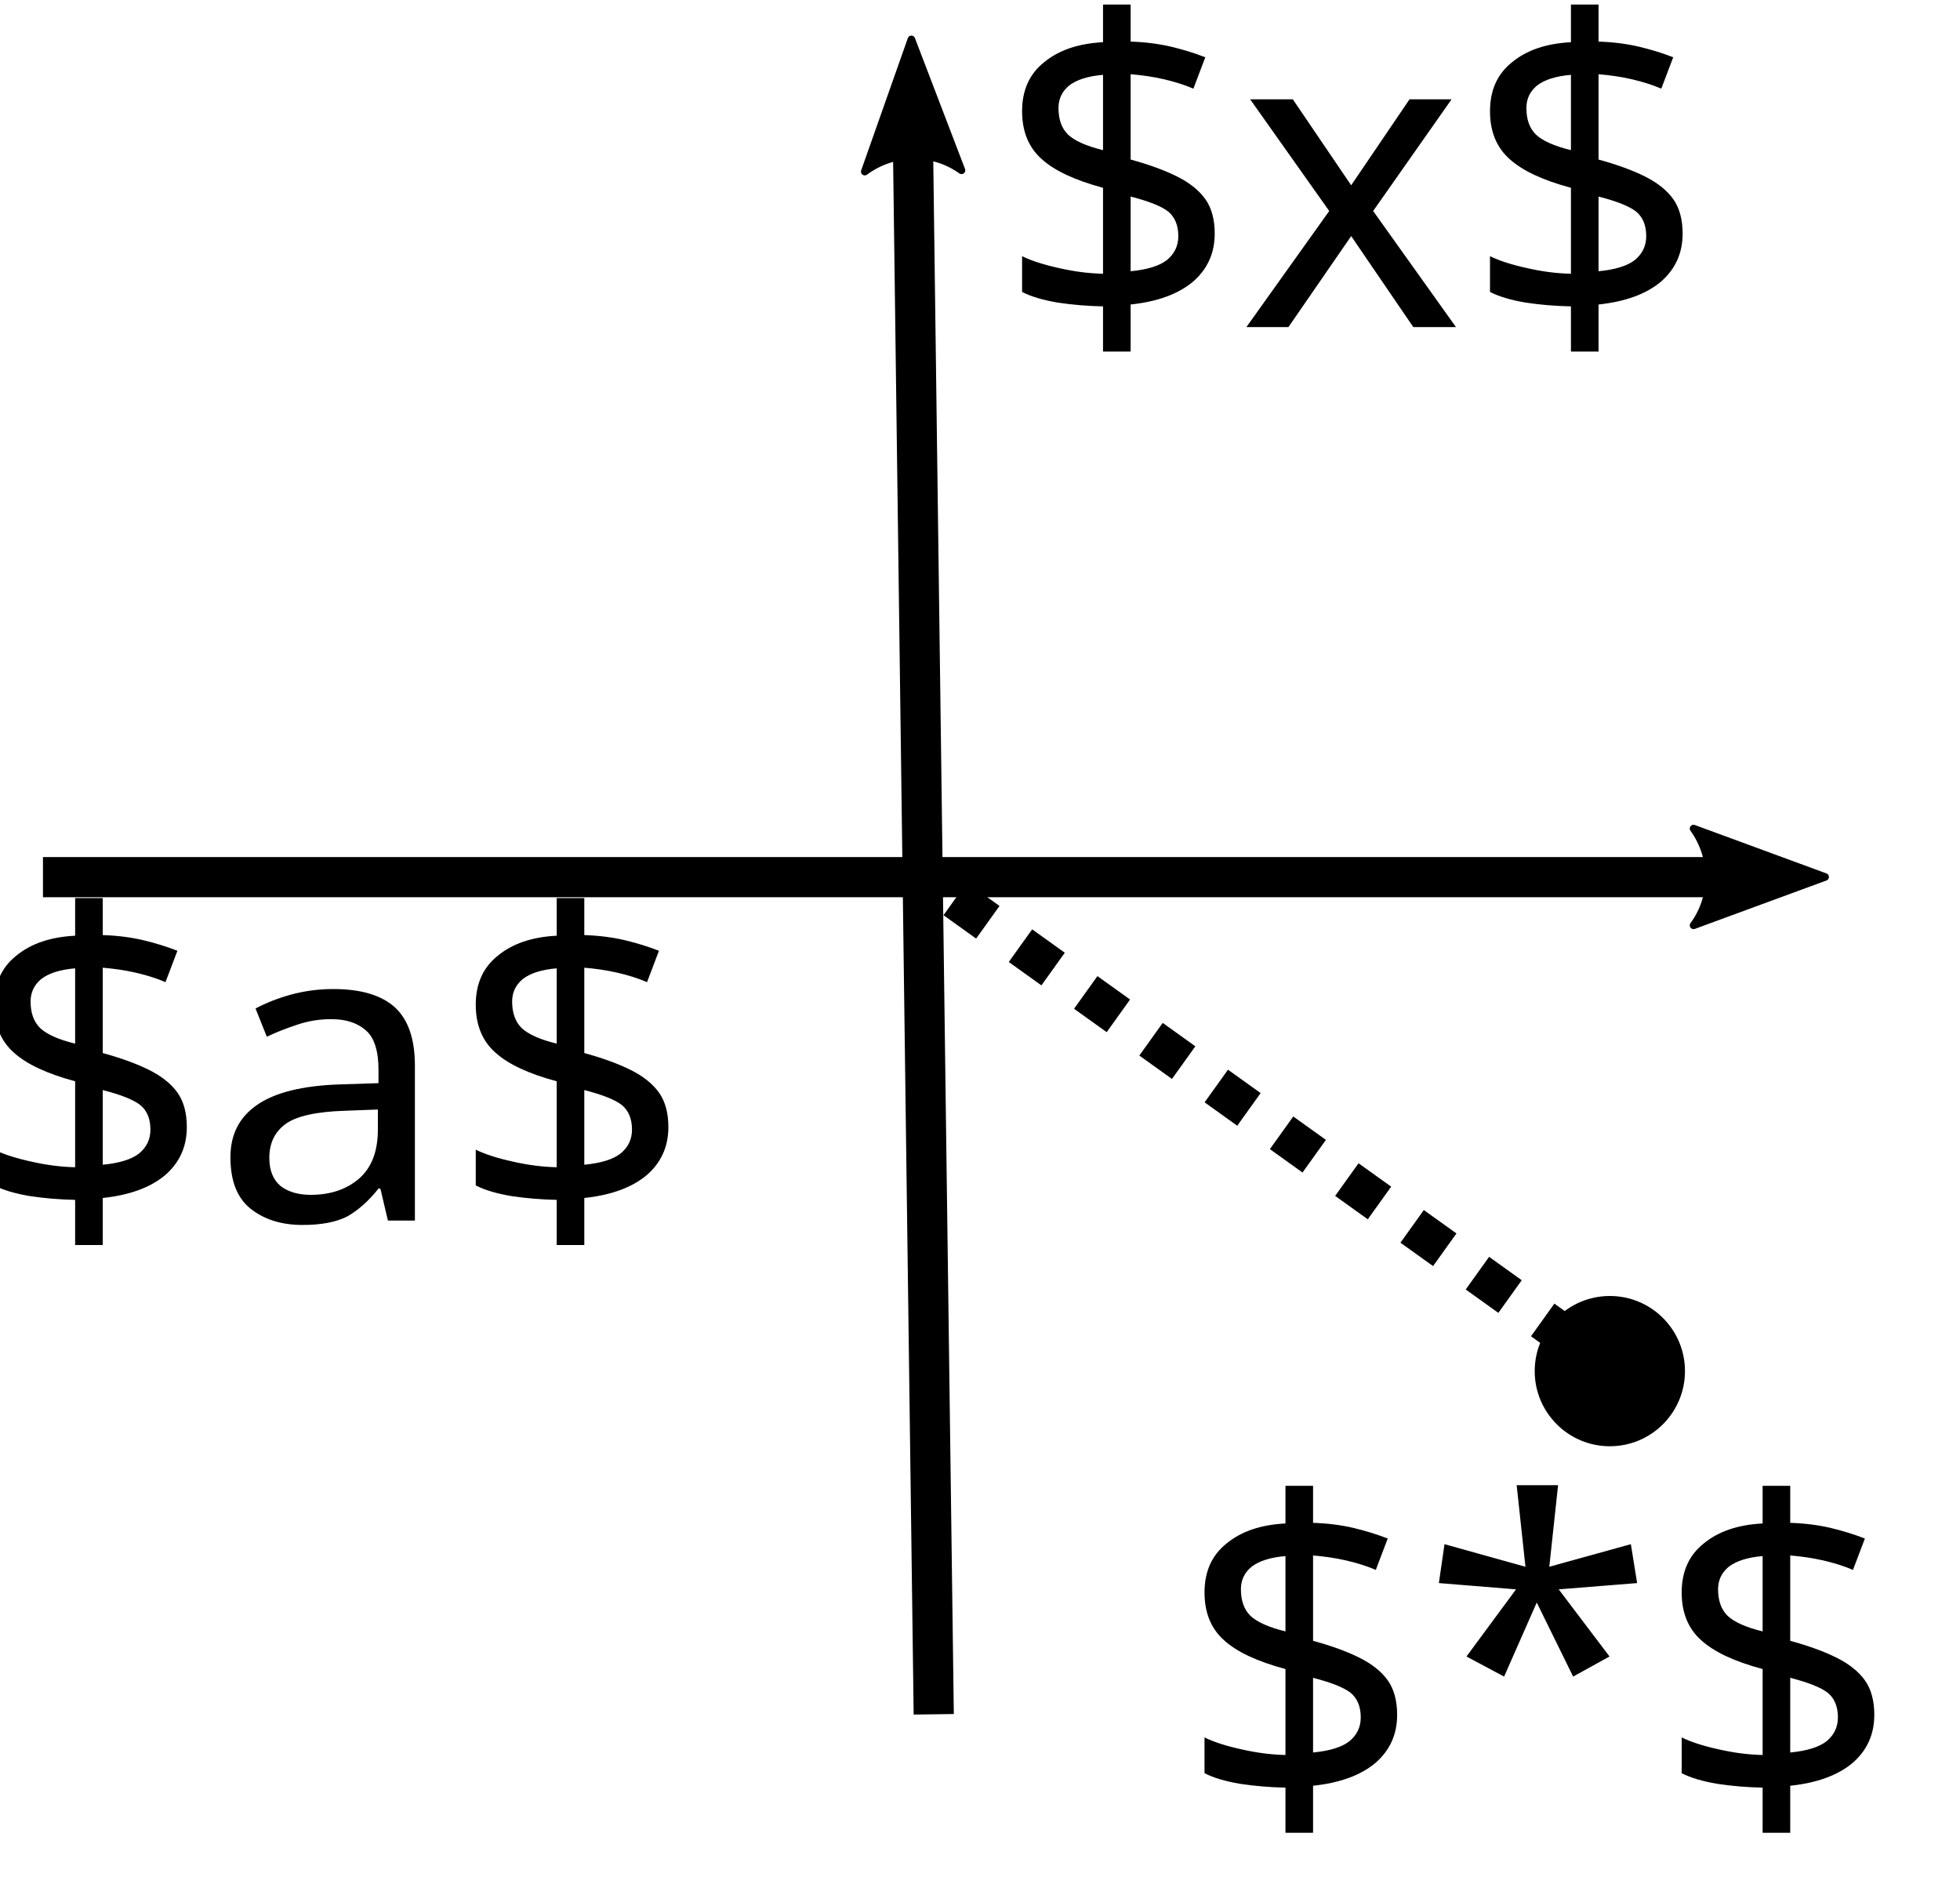
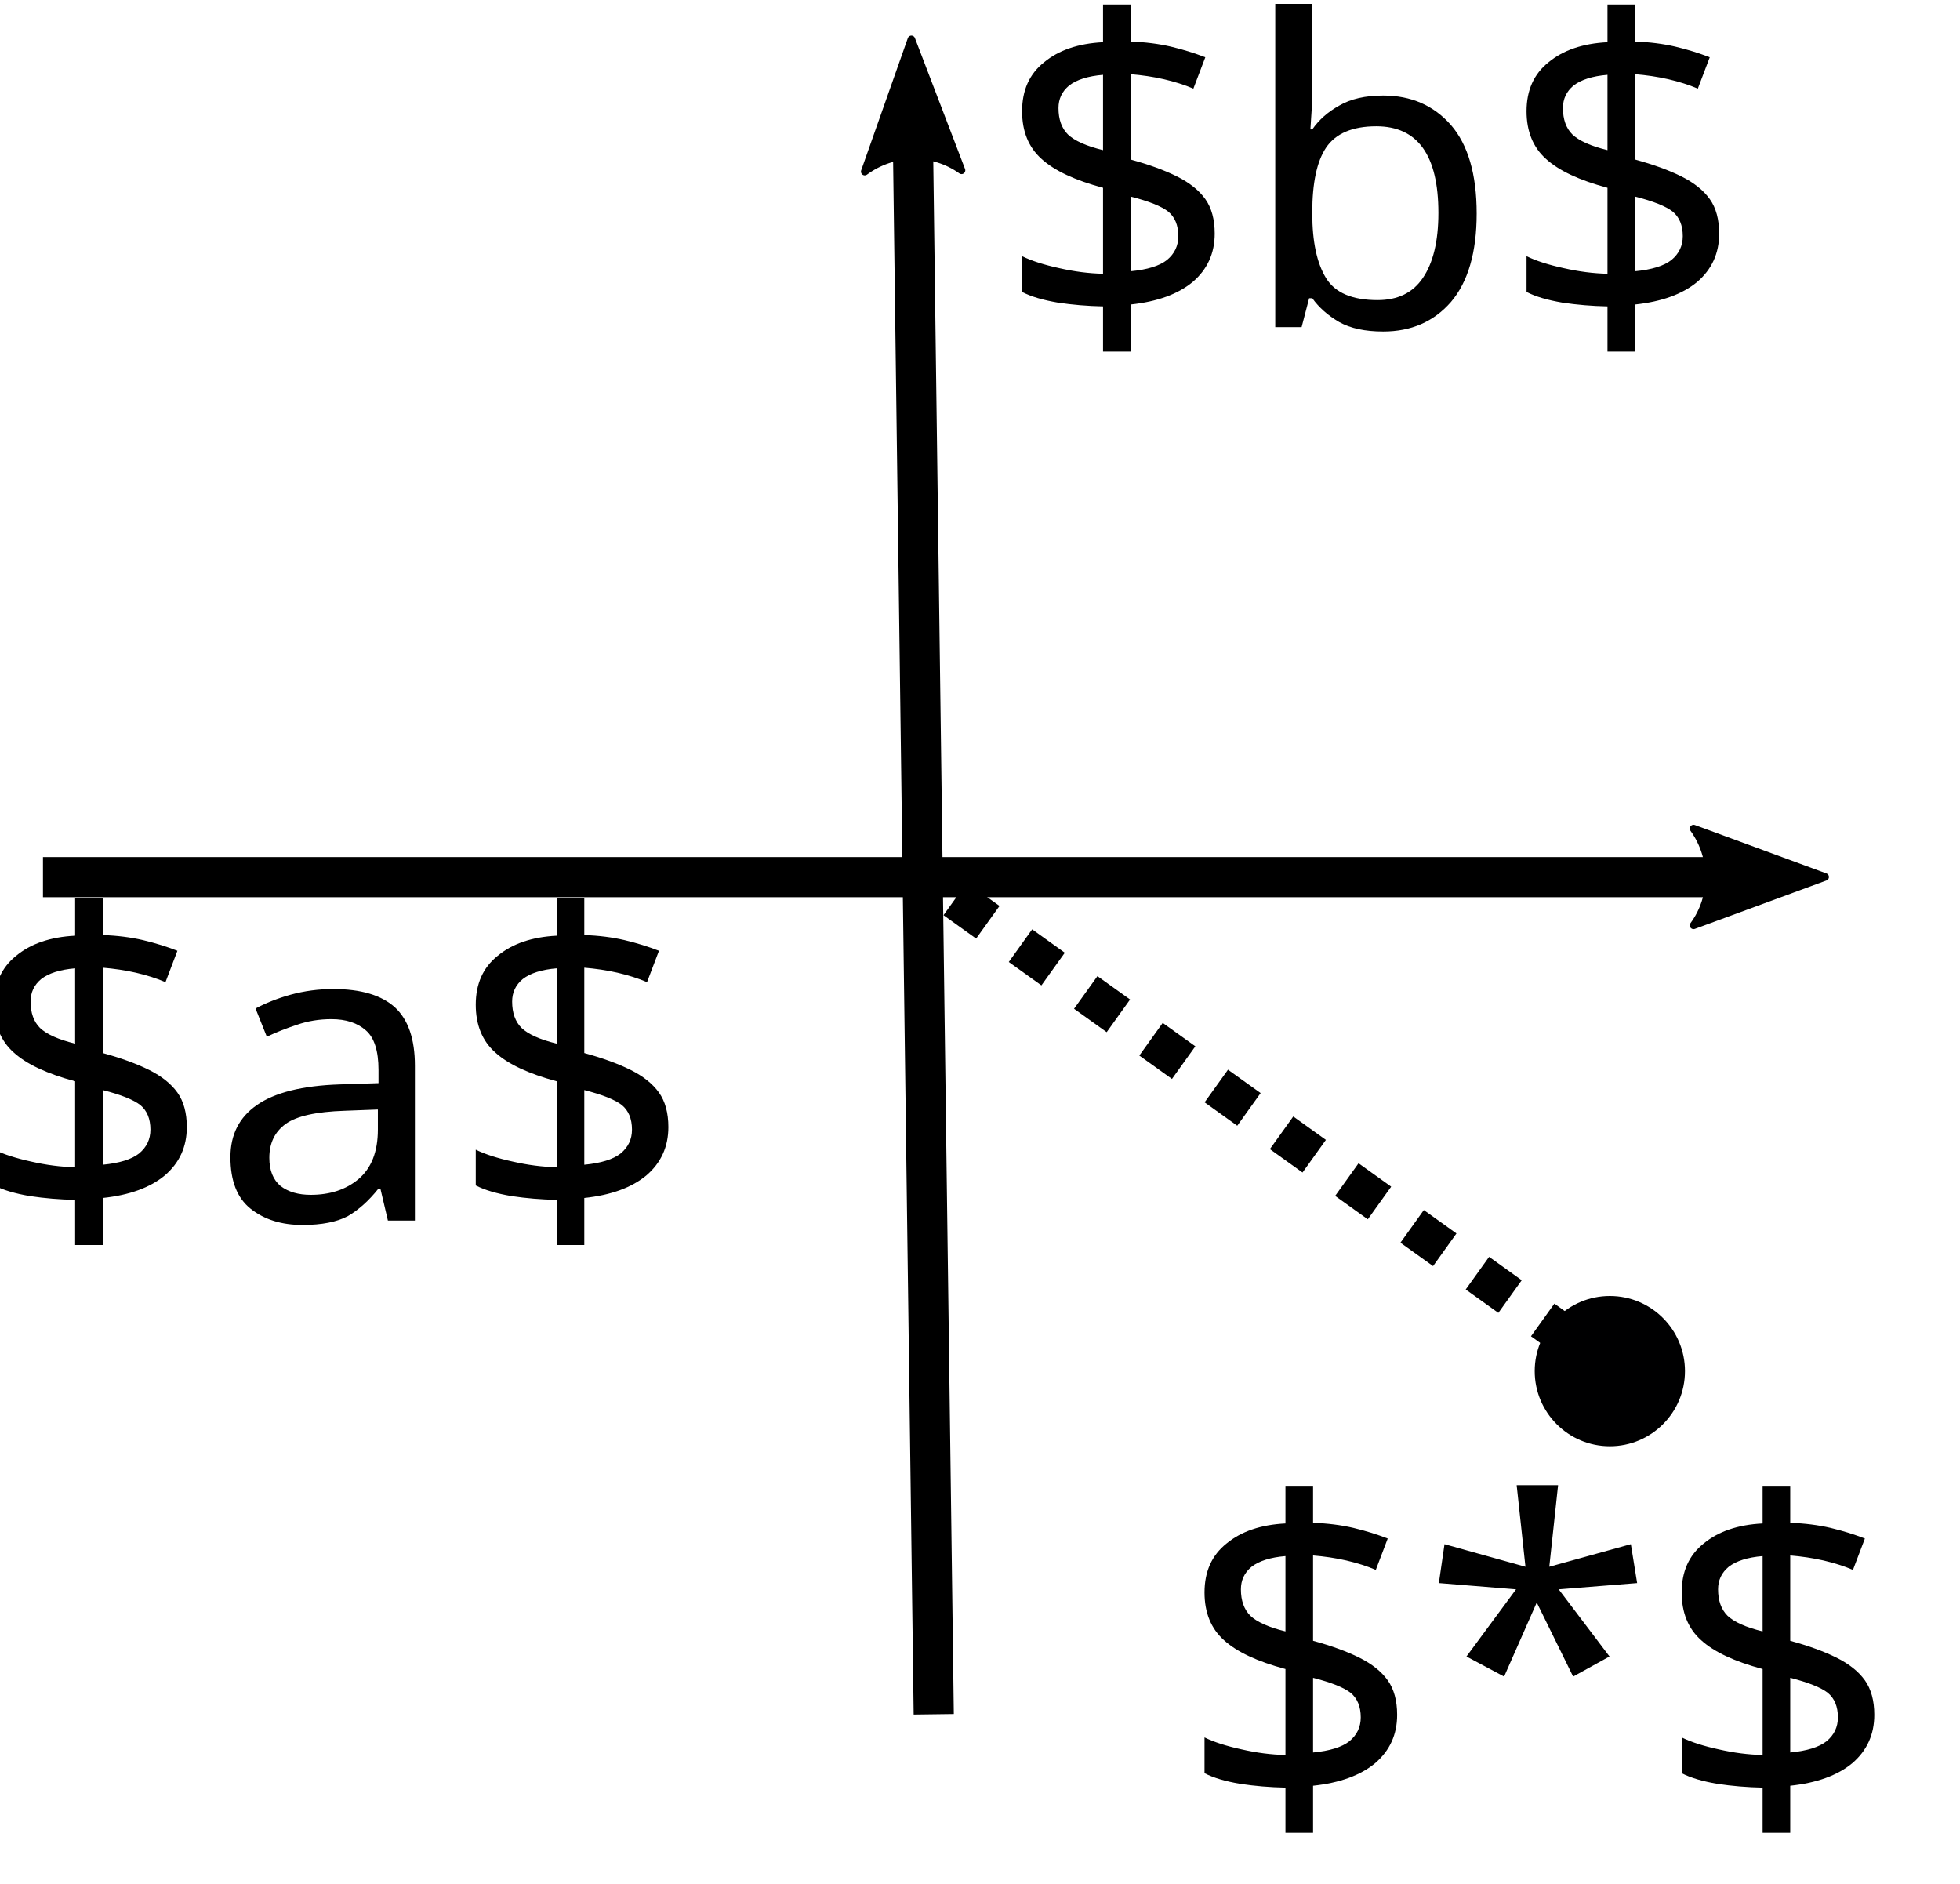
<svg xmlns="http://www.w3.org/2000/svg" width="48.81mm" height="46.9mm" viewBox="0 0 48.81 46.9" version="1.1" id="svg8">
  <defs id="defs2">
    <marker orient="auto" refY="0" refX="0" id="marker2041" style="overflow:visible">
      <path id="path2039" style="fill:#000000;fill-opacity:1;fill-rule:evenodd;stroke:#000000;stroke-width:0.625;stroke-linejoin:round;stroke-opacity:1" d="M 8.719,4.034 -2.207,0.016 8.719,-4.002 c -1.745,2.372 -1.735,5.617 -6e-7,8.035 z" transform="matrix(-0.3,0,0,-0.3,0.69,0)" />
    </marker>
    <marker orient="auto" refY="0" refX="0" id="Arrow2Send" style="overflow:visible">
      <path id="path1568" style="fill:#000000;fill-opacity:1;fill-rule:evenodd;stroke:#000000;stroke-width:0.625;stroke-linejoin:round;stroke-opacity:1" d="M 8.719,4.034 -2.207,0.016 8.719,-4.002 c -1.745,2.372 -1.735,5.617 -6e-7,8.035 z" transform="matrix(-0.3,0,0,-0.3,0.69,0)" />
    </marker>
    <marker orient="auto" refY="0" refX="0" id="Tail" style="overflow:visible">
      <g id="g1583" transform="scale(-1.2)" style="fill:#0000ff;fill-opacity:1;stroke:#0000ff;stroke-opacity:1">
        <path id="path1571" d="M -3.805,-3.959 0.544,0" style="fill:#0000ff;fill-opacity:1;fill-rule:evenodd;stroke:#0000ff;stroke-width:0.8;stroke-linecap:round;stroke-opacity:1" />
        <path id="path1573" d="M -1.287,-3.959 3.062,0" style="fill:#0000ff;fill-opacity:1;fill-rule:evenodd;stroke:#0000ff;stroke-width:0.8;stroke-linecap:round;stroke-opacity:1" />
        <path id="path1575" d="M 1.305,-3.959 5.654,0" style="fill:#0000ff;fill-opacity:1;fill-rule:evenodd;stroke:#0000ff;stroke-width:0.8;stroke-linecap:round;stroke-opacity:1" />
        <path id="path1577" d="M -3.805,4.178 0.544,0.22" style="fill:#0000ff;fill-opacity:1;fill-rule:evenodd;stroke:#0000ff;stroke-width:0.8;stroke-linecap:round;stroke-opacity:1" />
        <path id="path1579" d="M -1.287,4.178 3.062,0.22" style="fill:#0000ff;fill-opacity:1;fill-rule:evenodd;stroke:#0000ff;stroke-width:0.8;stroke-linecap:round;stroke-opacity:1" />
        <path id="path1581" d="M 1.305,4.178 5.654,0.22" style="fill:#0000ff;fill-opacity:1;fill-rule:evenodd;stroke:#0000ff;stroke-width:0.8;stroke-linecap:round;stroke-opacity:1" />
      </g>
    </marker>
  </defs>
  <g id="layer1" transform="translate(-50.371,-14.06582)">
    <path style="fill:none;stroke:#000000;stroke-width:1;stroke-linecap:butt;stroke-linejoin:miter;stroke-miterlimit:4;stroke-dasharray:none;stroke-opacity:1;marker-end:url(#Arrow2Send)" d="M 51.441,35.909 H 94.471" id="path1991" />
    <path style="fill:none;stroke:#000000;stroke-width:1;stroke-linecap:butt;stroke-linejoin:miter;stroke-miterlimit:4;stroke-dasharray:none;stroke-opacity:1;marker-end:url(#marker2041)" d="M 73.624,56.756 73.09,16.398" id="path2037" />
    <text xml:space="preserve" style="font-style:normal;font-variant:normal;font-weight:normal;font-stretch:normal;font-size:10.583px;line-height:1.25;font-family:verdana;-inkscape-font-specification:verdana;letter-spacing:0px;word-spacing:0px;fill:#000000;fill-opacity:1;stroke:none;stroke-width:0.265" x="49.57" y="44.461" id="text2315">
      <tspan id="tspan2313" x="49.57" y="44.461" style="stroke-width:0.265">$a$</tspan>
    </text>
    <text xml:space="preserve" style="font-style:normal;font-variant:normal;font-weight:normal;font-stretch:normal;font-size:10.583px;line-height:1.25;font-family:verdana;-inkscape-font-specification:verdana;letter-spacing:0px;word-spacing:0px;fill:#000000;fill-opacity:1;stroke:none;stroke-width:0.265" x="75.167" y="22.21" id="text2315-2">
-       <tspan id="tspan2313-2" x="75.167" y="22.21" style="stroke-width:0.265">$x$</tspan>
+       <tspan id="tspan2313-2" x="75.167" y="22.21" style="stroke-width:0.265">$b$</tspan>
    </text>
    <path style="fill:none;stroke:#000000;stroke-width:1;stroke-linecap:butt;stroke-linejoin:miter;stroke-miterlimit:4;stroke-dasharray:1, 1;stroke-dashoffset:0;stroke-opacity:1" d="m 74.158,36.45 c 16.036,11.493 16.036,11.493 16.036,11.493" id="path2441" />
    <text xml:space="preserve" style="font-style:normal;font-variant:normal;font-weight:normal;font-stretch:normal;font-size:10.583px;line-height:1.25;font-family:verdana;-inkscape-font-specification:verdana;letter-spacing:0px;word-spacing:0px;fill:#000000;fill-opacity:1;stroke:none;stroke-width:0.265" x="79.709" y="59.1" id="text2315-8">
      <tspan id="tspan2313-6" x="79.709" y="59.1" style="stroke-width:0.265">$*$</tspan>
    </text>
    <circle style="fill:#000001;fill-opacity:1;stroke:none;stroke-width:1;stroke-miterlimit:4;stroke-dasharray:1, 1;stroke-dashoffset:0;stroke-opacity:1" id="path2461" cx="90.461" cy="48.21" r="1.871" />
  </g>
</svg>
